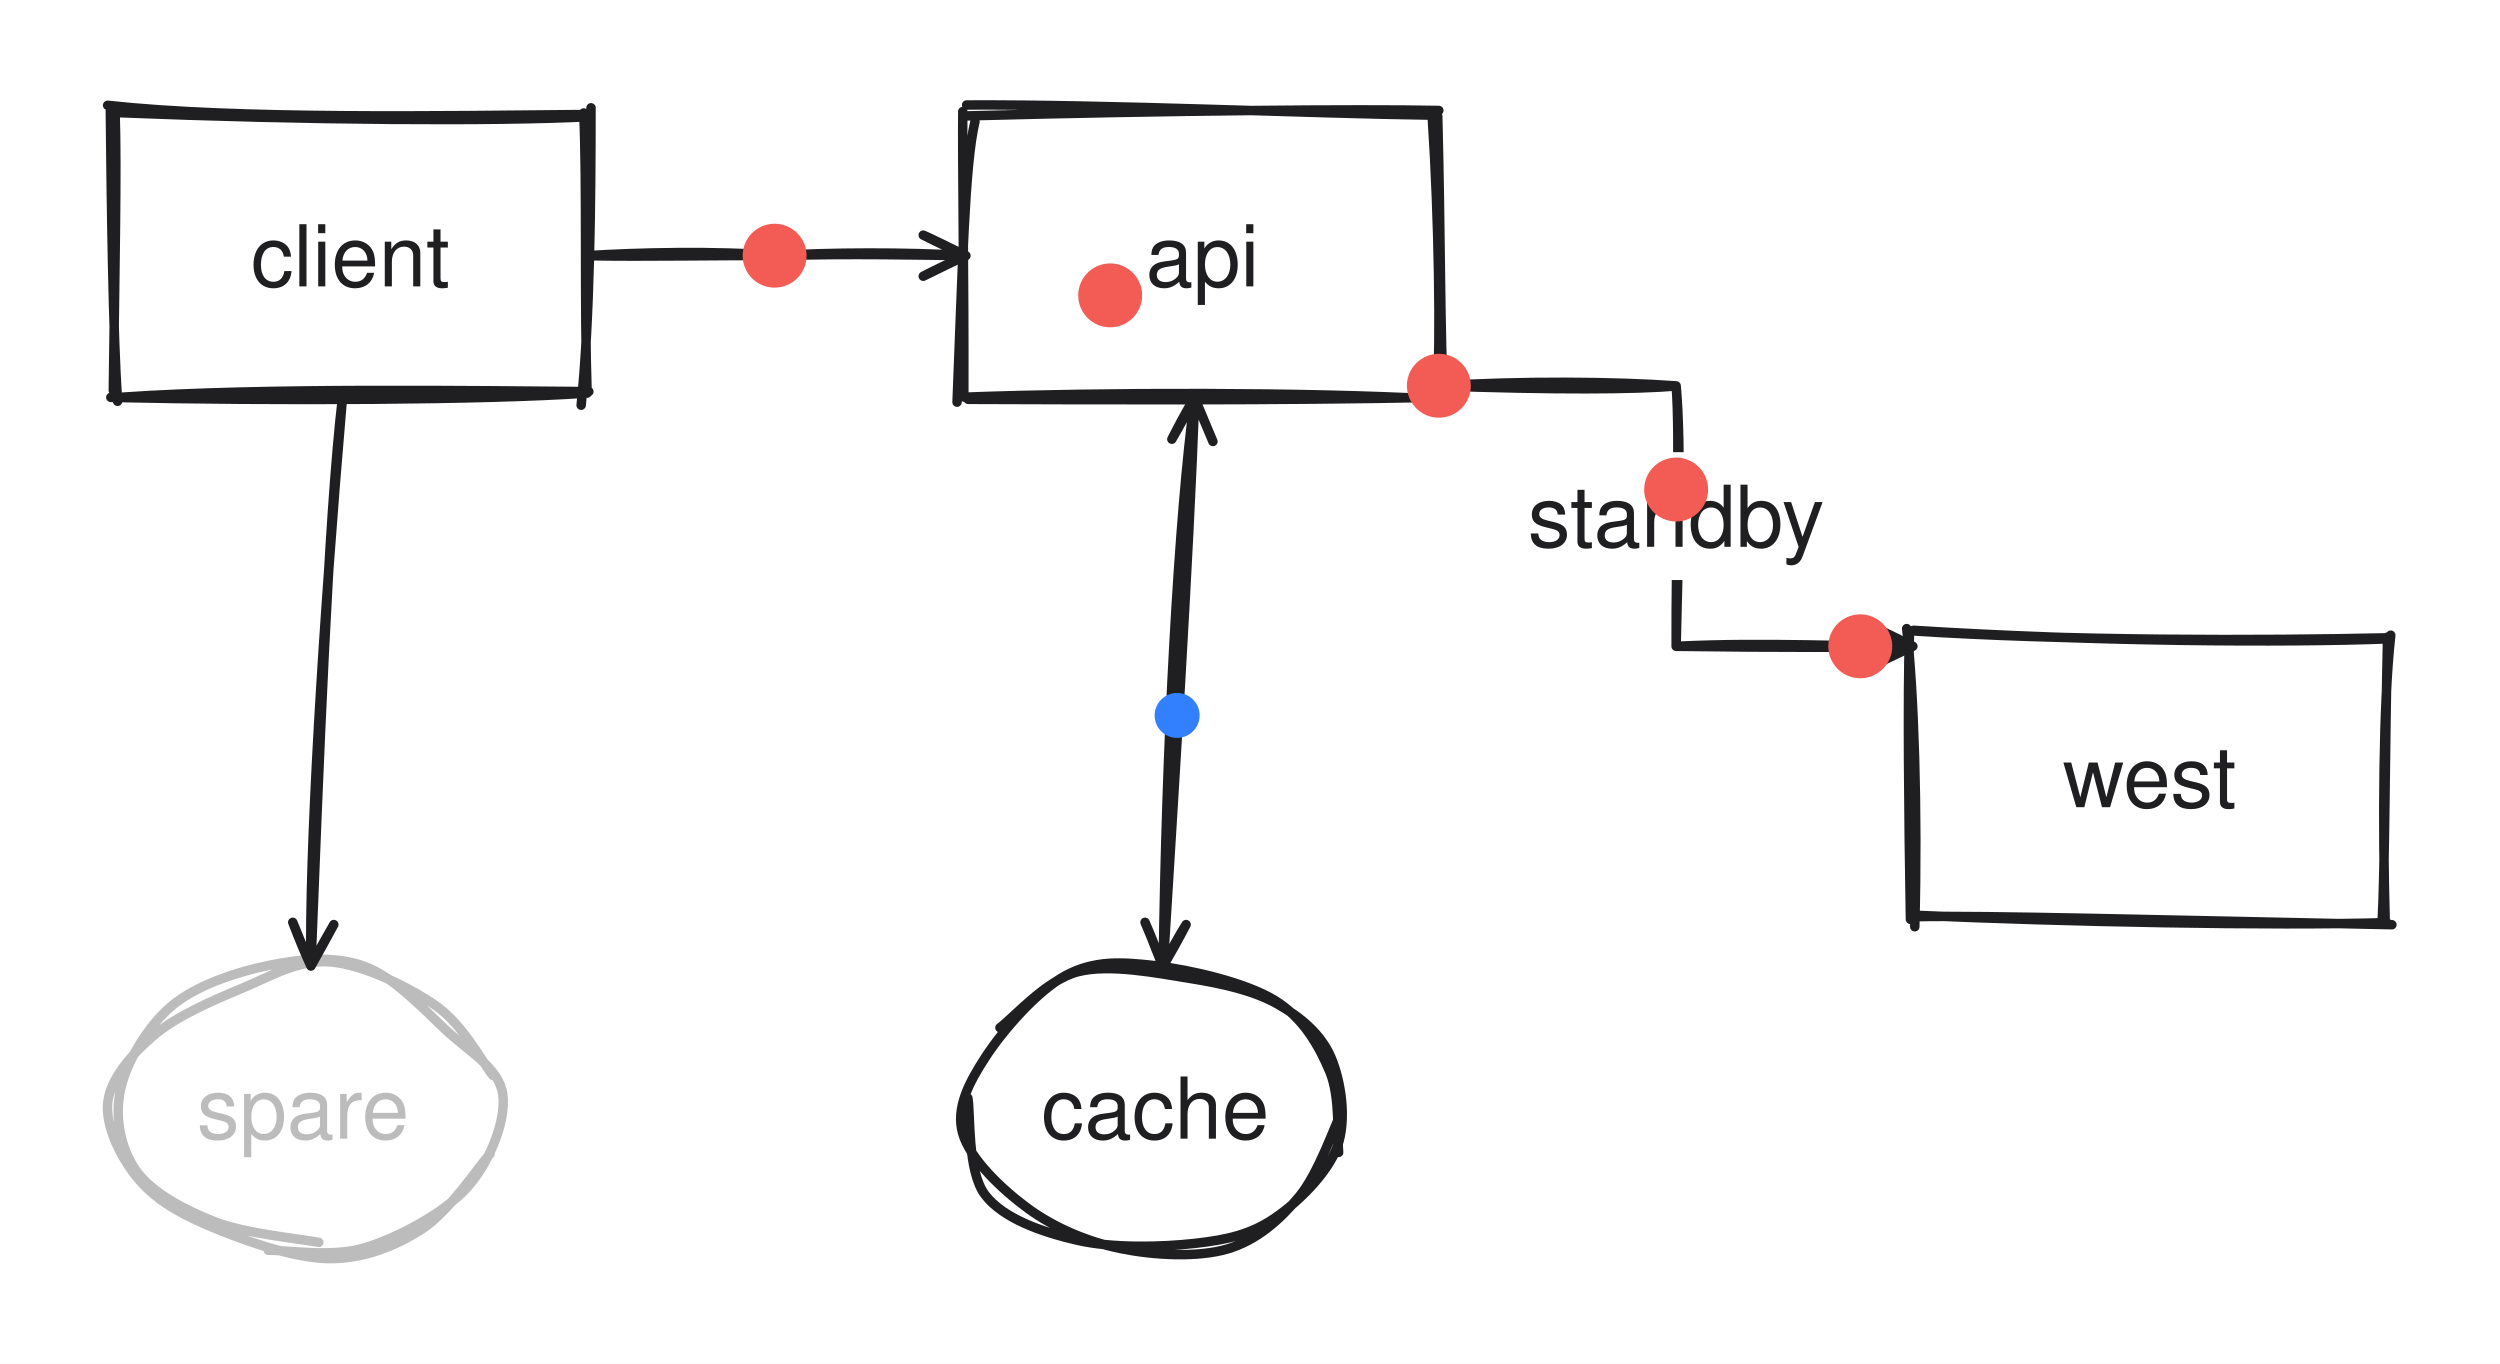
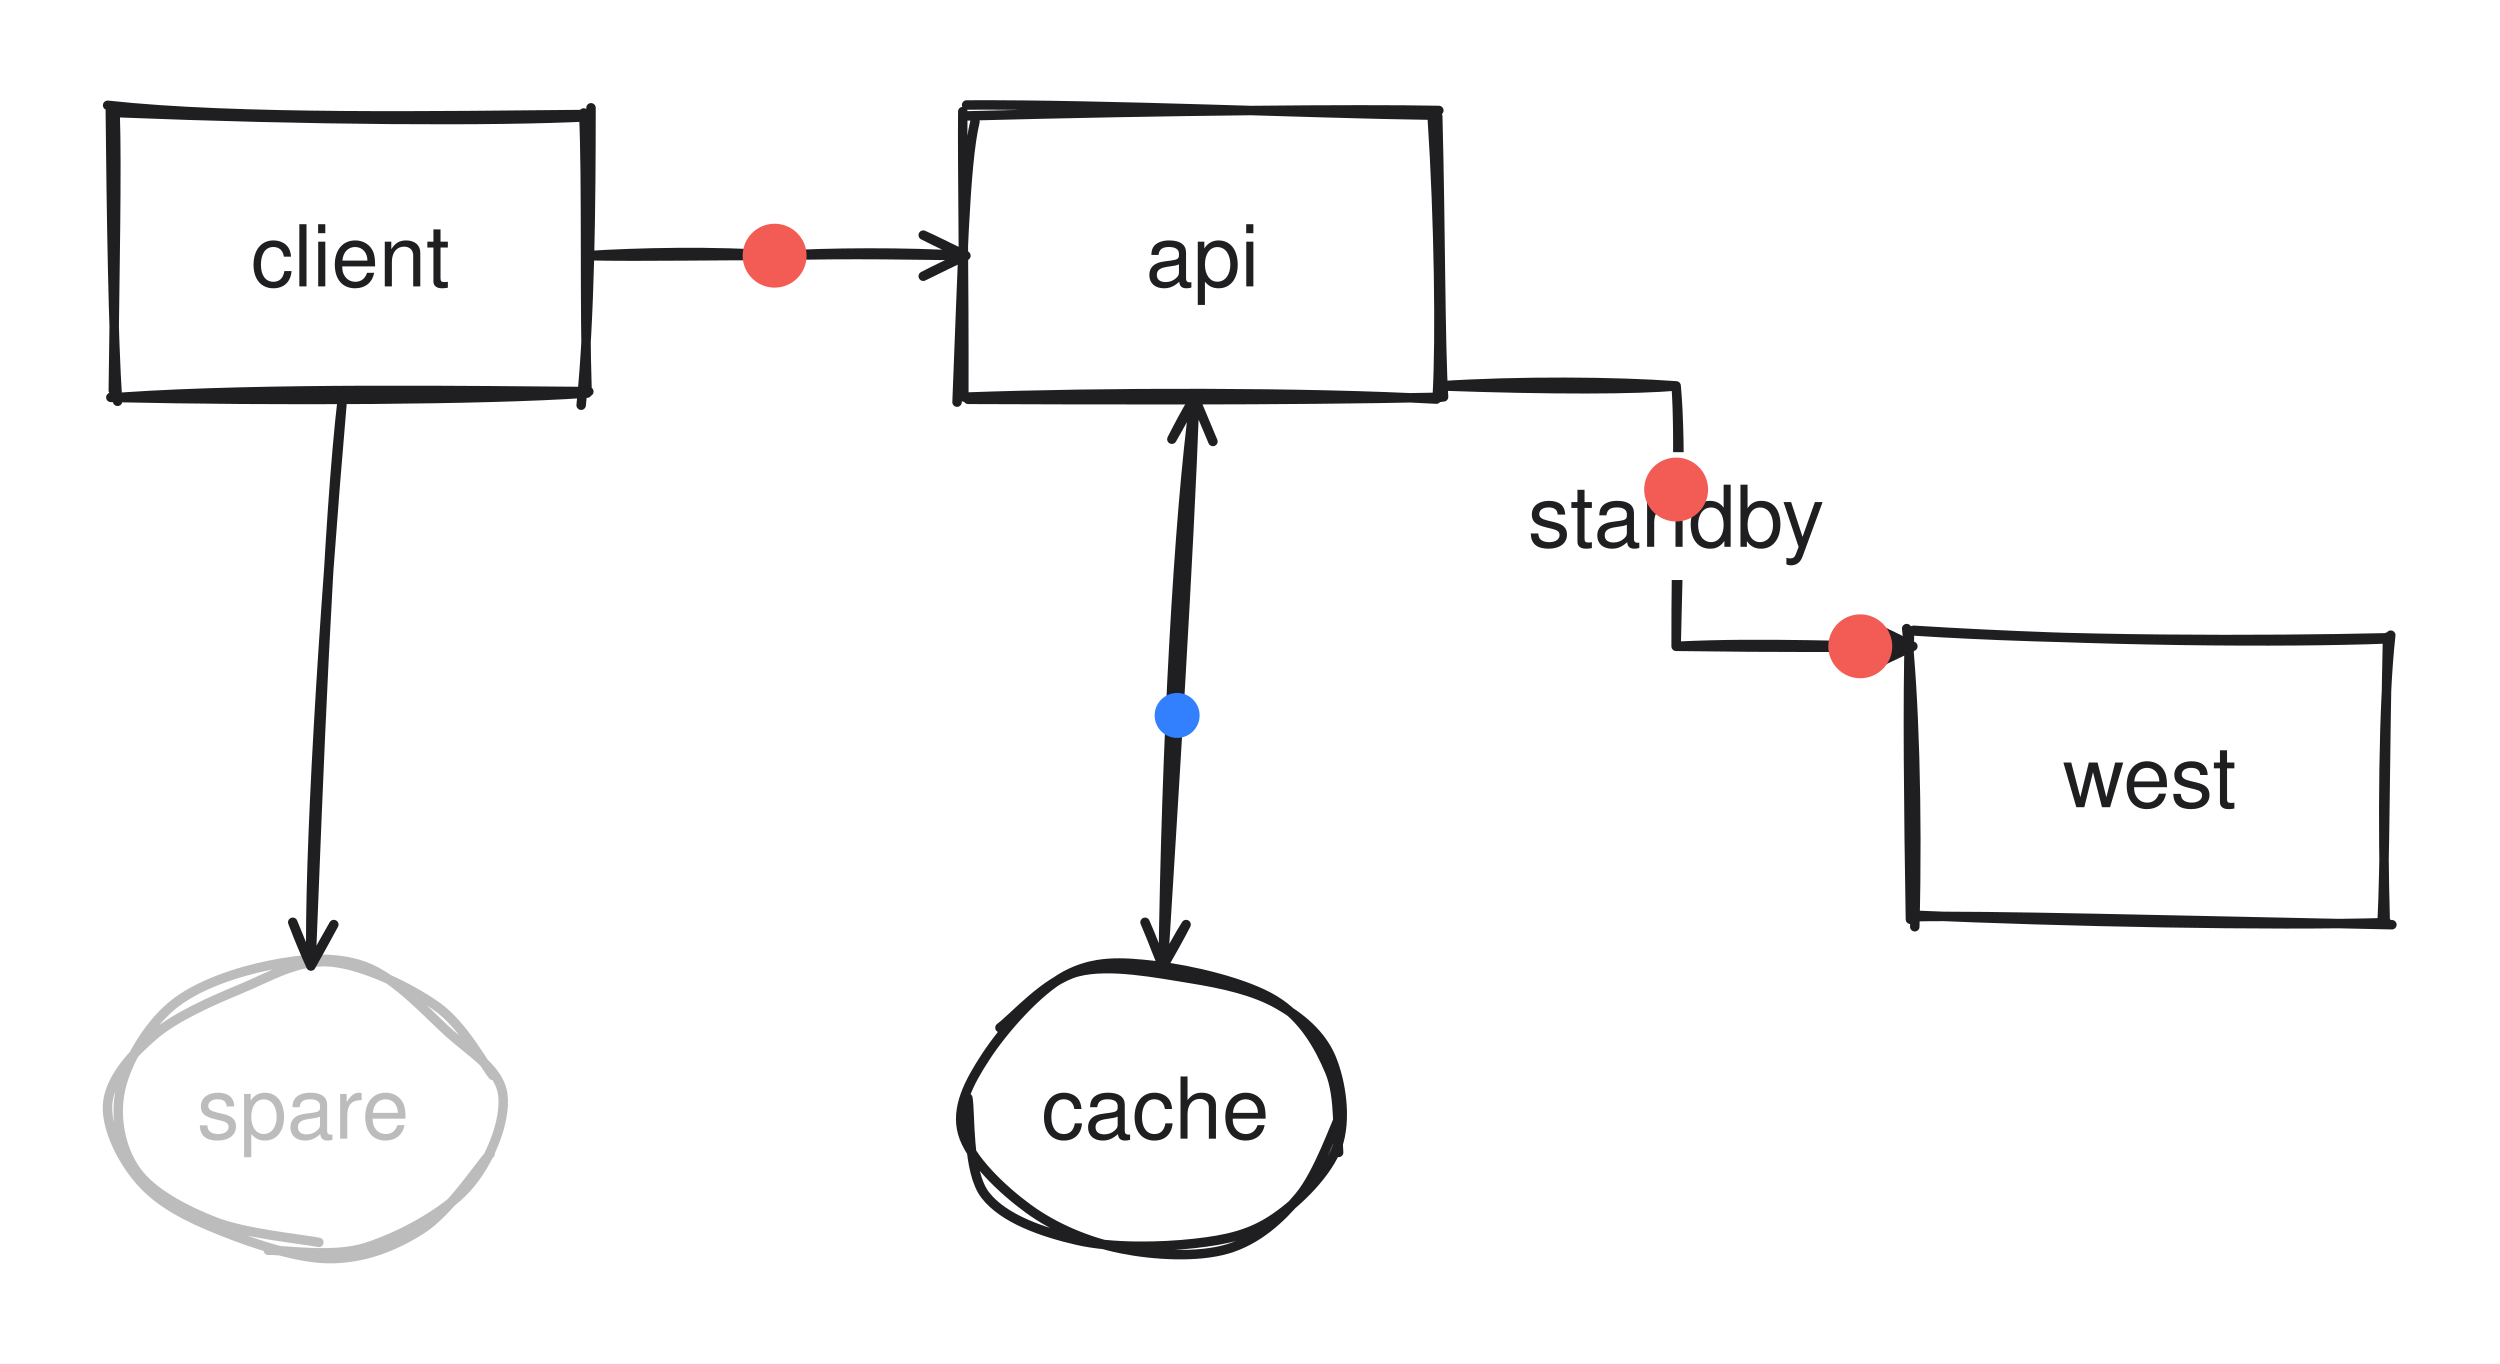
<svg xmlns="http://www.w3.org/2000/svg" width="528" height="288" viewBox="-4 116 528 288">
  <rect x="-4" y="116" width="528" height="288" fill="#ffffff" />
  <path d="M18.73 138.24 C46.01 141.24 89.88 140.44 119.18 140.19 M20.51 139.78 C61.2 141.42 100.77 141.67 120.63 140.64 M120.82 138.77 C120.81 158.77 120.62 183.25 118.74 201.58 M119.28 139.86 C119.98 154.31 119.37 180.64 120 199.03 M120.36 198.7 C97.23 198.54 51.47 197.83 21.86 199.88 M119.51 199.05 C98.9 200.48 54.44 200.72 19.41 199.93 M19.93 198.46 C20.24 174.02 20.71 151.52 20.32 140.11 M20.83 200.75 C19.88 186.82 19.51 160.16 19.3 139.44" fill="none" stroke="#1f1f21" stroke-width="2" stroke-linecap="round" stroke-linejoin="round" />
  <text x="70" font-family="Helvetica Neue, Helvetica, Arial, sans-serif" font-size="18" fill="#1f1f21" text-anchor="middle">
    <tspan x="70" y="176.48">client</tspan>
  </text>
  <path d="M200.15 138.17 C230.57 138.03 272.03 139.97 298.22 140.32 M200.51 140.47 C243.08 139.34 282.69 138.99 299.88 139.33 M298.49 140.87 C299.92 162.66 300.24 187.47 299.57 199.34 M299.65 140.57 C300.28 164.66 300.18 188.75 300.88 199.82 M300.33 199.9 C266.46 200.64 225.61 200.42 200.48 200.34 M299.36 200.29 C271.97 198.78 228.88 198.81 199.68 199.88 M198.13 200.93 C199.26 173.36 199.73 150.64 201.91 141.71 M199.56 199.45 C199.63 175.03 199.23 150.88 199.34 139.56" fill="none" stroke="#1f1f21" stroke-width="2" stroke-linecap="round" stroke-linejoin="round" />
  <text x="250" font-family="Helvetica Neue, Helvetica, Arial, sans-serif" font-size="18" fill="#1f1f21" text-anchor="middle">
    <tspan x="250" y="176.48">api</tspan>
  </text>
  <path d="M400.17 249.12 C438.63 251.54 478.86 251.74 500.06 250.94 M399.24 249.2 C432.64 251.41 474.3 251.29 500.01 250.71 M500.25 250.55 C499.7 274.65 499.72 299.59 499.09 311.01 M500.93 250.15 C499.31 264.46 499.19 290.46 499.76 310.73 M501.17 311.3 C453.47 310.31 414.38 309.3 400.87 309.6 M500.1 310.86 C475.96 311.58 431.63 310.69 400.95 309.32 M400.4 311.73 C401.06 286.94 400.2 261.78 398.69 248.76 M399.48 310.16 C399.09 287.34 398.87 262.67 399.27 250.51" fill="none" stroke="#1f1f21" stroke-width="2" stroke-linecap="round" stroke-linejoin="round" />
  <text x="450" font-family="Helvetica Neue, Helvetica, Arial, sans-serif" font-size="18" fill="#1f1f21" text-anchor="middle">
    <tspan x="450" y="286.48">west</tspan>
  </text>
  <path d="M207.19 333.05 C209.93 331.09 216.89 322.99 223.59 321.25 C230.29 319.52 240.37 321.53 247.4 322.66 C254.43 323.79 260.83 325.25 265.78 328.04 C270.74 330.83 275.02 334.4 277.14 339.4 C279.25 344.41 280.46 352.42 278.47 358.07 C276.48 363.71 270.22 369.86 265.19 373.28 C260.15 376.71 255.22 377.84 248.27 378.61 C241.32 379.39 230.83 379.64 223.47 377.93 C216.1 376.23 207.92 373.38 204.07 368.38 C200.23 363.37 201.02 351.32 200.41 347.9 M279.48 350.53 C277.97 353.55 274.47 363.79 270.43 368.66 C266.39 373.54 261.5 377.95 255.22 379.79 C248.93 381.63 239.73 381.13 232.72 379.71 C225.72 378.29 218.74 375.33 213.17 371.27 C207.6 367.21 200.8 360.7 199.31 355.34 C197.82 349.98 200.6 344.67 204.23 339.12 C207.87 333.56 215.11 325.21 221.09 322.02 C227.07 318.82 232.75 319.1 240.1 319.97 C247.44 320.83 259.02 323.49 265.15 327.22 C271.27 330.94 274.58 336.94 276.84 342.3 C279.11 347.67 278.41 356.54 278.72 359.39" fill="none" stroke="#1f1f21" stroke-width="2" stroke-linecap="round" stroke-linejoin="round" />
  <text x="240" font-family="Helvetica Neue, Helvetica, Arial, sans-serif" font-size="18" fill="#1f1f21" text-anchor="middle">
    <tspan x="240" y="356.48">cache</tspan>
  </text>
  <g opacity="0.3">
    <path d="M99.51 359.69 C97.12 362.33 90.88 371.87 85.16 375.56 C79.43 379.25 72.71 381.95 65.17 381.82 C57.62 381.69 46.59 377.65 39.88 374.79 C33.17 371.92 28.43 368.96 24.91 364.62 C21.39 360.28 18.18 353.74 18.77 348.75 C19.36 343.76 23.77 338.69 28.46 334.7 C33.14 330.71 40.65 327.41 46.9 324.82 C53.14 322.24 59.03 318.56 65.91 319.17 C72.79 319.78 82.46 324.48 88.15 328.48 C93.85 332.47 98.1 340.69 100.09 343.13 M63.34 378.39 C59.68 377.67 47.82 376.56 41.39 374.04 C34.96 371.52 28.1 367.92 24.78 363.27 C21.46 358.63 20.19 351.97 21.44 346.16 C22.7 340.35 27.06 332.8 32.3 328.42 C37.54 324.04 46.08 321.25 52.87 319.87 C59.67 318.48 66.84 317.82 73.07 320.12 C79.31 322.43 85.46 329.18 90.31 333.68 C95.16 338.18 101.46 341.63 102.19 347.15 C102.92 352.66 99.5 361.38 94.69 366.77 C89.87 372.16 80.3 377.25 73.3 379.46 C66.29 381.68 56.1 379.96 52.66 380.06" fill="none" stroke="#1f1f21" stroke-width="2" stroke-linecap="round" stroke-linejoin="round" />
    <text x="60" font-family="Helvetica Neue, Helvetica, Arial, sans-serif" font-size="18" fill="#1f1f21" text-anchor="middle">
      <tspan x="60" y="356.48">spare</tspan>
    </text>
  </g>
  <path d="M120 170 C129.89 169.34 147.78 168.9 160 170 M120 170 C132.1 170.27 148.9 169.87 160 170 M160 170 C174.81 169.51 191.98 169.91 200 170 M160 170 C170.43 169.29 187.8 169.2 200 170 M190.99 165.66 C192.9 166.48 196.69 168.4 200 170 M190.99 165.66 C194.34 167.38 198.05 169.04 200 170 M190.99 174.34 C193.76 172.86 197.54 171.15 200 170 M190.99 174.34 C194.7 172.5 198.42 170.69 200 170" fill="none" stroke="#1f1f21" stroke-width="2" stroke-linecap="round" stroke-linejoin="round" />
  <path d="M300 197.5 C316.66 196.4 337.47 196.57 350 197.5 M300 197.5 C323.43 198.35 342.19 198.29 350 197.5 M350 197.5 C350.87 208.45 349.92 232.61 350 252.5 M350 197.5 C351.18 210.14 350.44 234.42 350 252.5 M350 252.5 C368.67 251.56 388.53 252.64 400 252.5 M350 252.5 C370.65 252.79 391.31 252.77 400 252.5 M390.99 248.16 C393.89 249.43 397.82 251.43 400 252.5 M390.99 248.16 C394.6 249.83 398.11 251.75 400 252.5 M390.99 256.84 C395.21 254.65 398.61 253.23 400 252.5 M390.99 256.84 C392.95 255.85 396.96 253.91 400 252.5" fill="none" stroke="#1f1f21" stroke-width="2" stroke-linecap="round" stroke-linejoin="round" />
  <rect x="311.5" y="211.5" width="77" height="27" fill="#ffffff" />
  <text x="350" font-family="Helvetica Neue, Helvetica, Arial, sans-serif" font-size="18" fill="#1f1f21" text-anchor="middle">
    <tspan x="350" y="231.48">standby</tspan>
  </text>
  <path d="M241.67 320.03 C243.88 284.24 247.08 234.47 248.33 200 M241.67 320.03 C242.27 273.86 244.88 225.11 248.33 200 M243.5 208.76 C244.38 207.03 246.48 202.9 248.33 200 M243.5 208.76 C245.15 205.93 247.16 202.15 248.33 200 M252.17 209.24 C251.13 206.66 249.37 202.73 248.33 200 M252.17 209.24 C250.92 206.2 249.19 202.23 248.33 200 M246.5 311.27 C245.12 313.44 242.94 317.38 241.67 320.03 M246.5 311.27 C245.23 313.76 243.11 317.56 241.67 320.03 M237.83 310.79 C239.78 315.27 240.9 318.75 241.67 320.03 M237.83 310.79 C239.18 313.77 240.58 317.73 241.67 320.03" fill="none" stroke="#1f1f21" stroke-width="2" stroke-linecap="round" stroke-linejoin="round" />
  <path d="M68.33 200 C65.26 225.81 63.3 279.24 61.67 320.03 M68.33 200 C64.12 248.78 61.23 296.85 61.67 320.03 M66.5 311.27 C65.29 313.49 63.17 317.41 61.67 320.03 M66.5 311.27 C65.29 313.34 63.21 317.05 61.67 320.03 M57.83 310.79 C59.15 313.96 60.54 317.53 61.67 320.03 M57.83 310.79 C59.23 314.51 60.79 318.11 61.67 320.03" fill="none" stroke="#1f1f21" stroke-width="2" stroke-linecap="round" stroke-linejoin="round" />
  <path d="M394.89 252.5 C394.89 255.81 392.2 258.5 388.89 258.5 C385.57 258.5 382.89 255.81 382.89 252.5 C382.89 249.19 385.57 246.5 388.89 246.5 C392.2 246.5 394.89 249.19 394.89 252.5 Z" fill="#f25c54" stroke="none" />
  <path d="M394.89 252.5 C394.89 255.81 392.2 258.5 388.89 258.5 C385.57 258.5 382.89 255.81 382.89 252.5 C382.89 249.19 385.57 246.5 388.89 246.5 C392.2 246.5 394.89 249.19 394.89 252.5 Z" fill="none" stroke="#f25c54" stroke-width="1.5" stroke-linecap="round" stroke-linejoin="round" />
  <path d="M356 219.39 C356 222.7 353.31 225.39 350 225.39 C346.69 225.39 344 222.7 344 219.39 C344 216.07 346.69 213.39 350 213.39 C353.31 213.39 356 216.07 356 219.39 Z" fill="#f25c54" stroke="none" />
  <path d="M356 219.39 C356 222.7 353.31 225.39 350 225.39 C346.69 225.39 344 222.7 344 219.39 C344 216.07 346.69 213.39 350 213.39 C353.31 213.39 356 216.07 356 219.39 Z" fill="none" stroke="#f25c54" stroke-width="1.5" stroke-linecap="round" stroke-linejoin="round" />
-   <path d="M305.89 197.47 C305.89 200.78 303.21 203.47 299.89 203.47 C296.58 203.47 293.89 200.78 293.89 197.47 C293.89 194.16 296.58 191.47 299.89 191.47 C303.21 191.47 305.89 194.16 305.89 197.47 Z" fill="#f25c54" stroke="none" />
-   <path d="M305.89 197.47 C305.89 200.78 303.21 203.47 299.89 203.47 C296.58 203.47 293.89 200.78 293.89 197.47 C293.89 194.16 296.58 191.47 299.89 191.47 C303.21 191.47 305.89 194.16 305.89 197.47 Z" fill="none" stroke="#f25c54" stroke-width="1.5" stroke-linecap="round" stroke-linejoin="round" />
-   <path d="M236.47 178.38 C236.47 181.69 233.78 184.38 230.47 184.38 C227.16 184.38 224.47 181.69 224.47 178.38 C224.47 175.07 227.16 172.38 230.47 172.38 C233.78 172.38 236.47 175.07 236.47 178.38 Z" fill="#f25c54" stroke="none" />
-   <path d="M236.47 178.38 C236.47 181.69 233.78 184.38 230.47 184.38 C227.16 184.38 224.47 181.69 224.47 178.38 C224.47 175.07 227.16 172.38 230.47 172.38 C233.78 172.38 236.47 175.07 236.47 178.38 Z" fill="none" stroke="#f25c54" stroke-width="1.5" stroke-linecap="round" stroke-linejoin="round" />
  <path d="M165.6 170 C165.6 173.31 162.91 176 159.6 176 C156.29 176 153.6 173.31 153.6 170 C153.6 166.69 156.29 164 159.6 164 C162.91 164 165.6 166.69 165.6 170 Z" fill="#f25c54" stroke="none" />
  <path d="M165.6 170 C165.6 173.31 162.91 176 159.6 176 C156.29 176 153.6 173.31 153.6 170 C153.6 166.69 156.29 164 159.6 164 C162.91 164 165.6 166.69 165.6 170 Z" fill="none" stroke="#f25c54" stroke-width="1.5" stroke-linecap="round" stroke-linejoin="round" />
  <path d="M248.61 267.1 C248.61 269.31 246.81 271.1 244.61 271.1 C242.4 271.1 240.61 269.31 240.61 267.1 C240.61 264.89 242.4 263.1 244.61 263.1 C246.81 263.1 248.61 264.89 248.61 267.1 Z" fill="#3380ff" stroke="none" />
  <path d="M248.61 267.1 C248.61 269.31 246.81 271.1 244.61 271.1 C242.4 271.1 240.61 269.31 240.61 267.1 C240.61 264.89 242.4 263.1 244.61 263.1 C246.81 263.1 248.61 264.89 248.61 267.1 Z" fill="none" stroke="#3380ff" stroke-width="1.5" stroke-linecap="round" stroke-linejoin="round" />
</svg>
